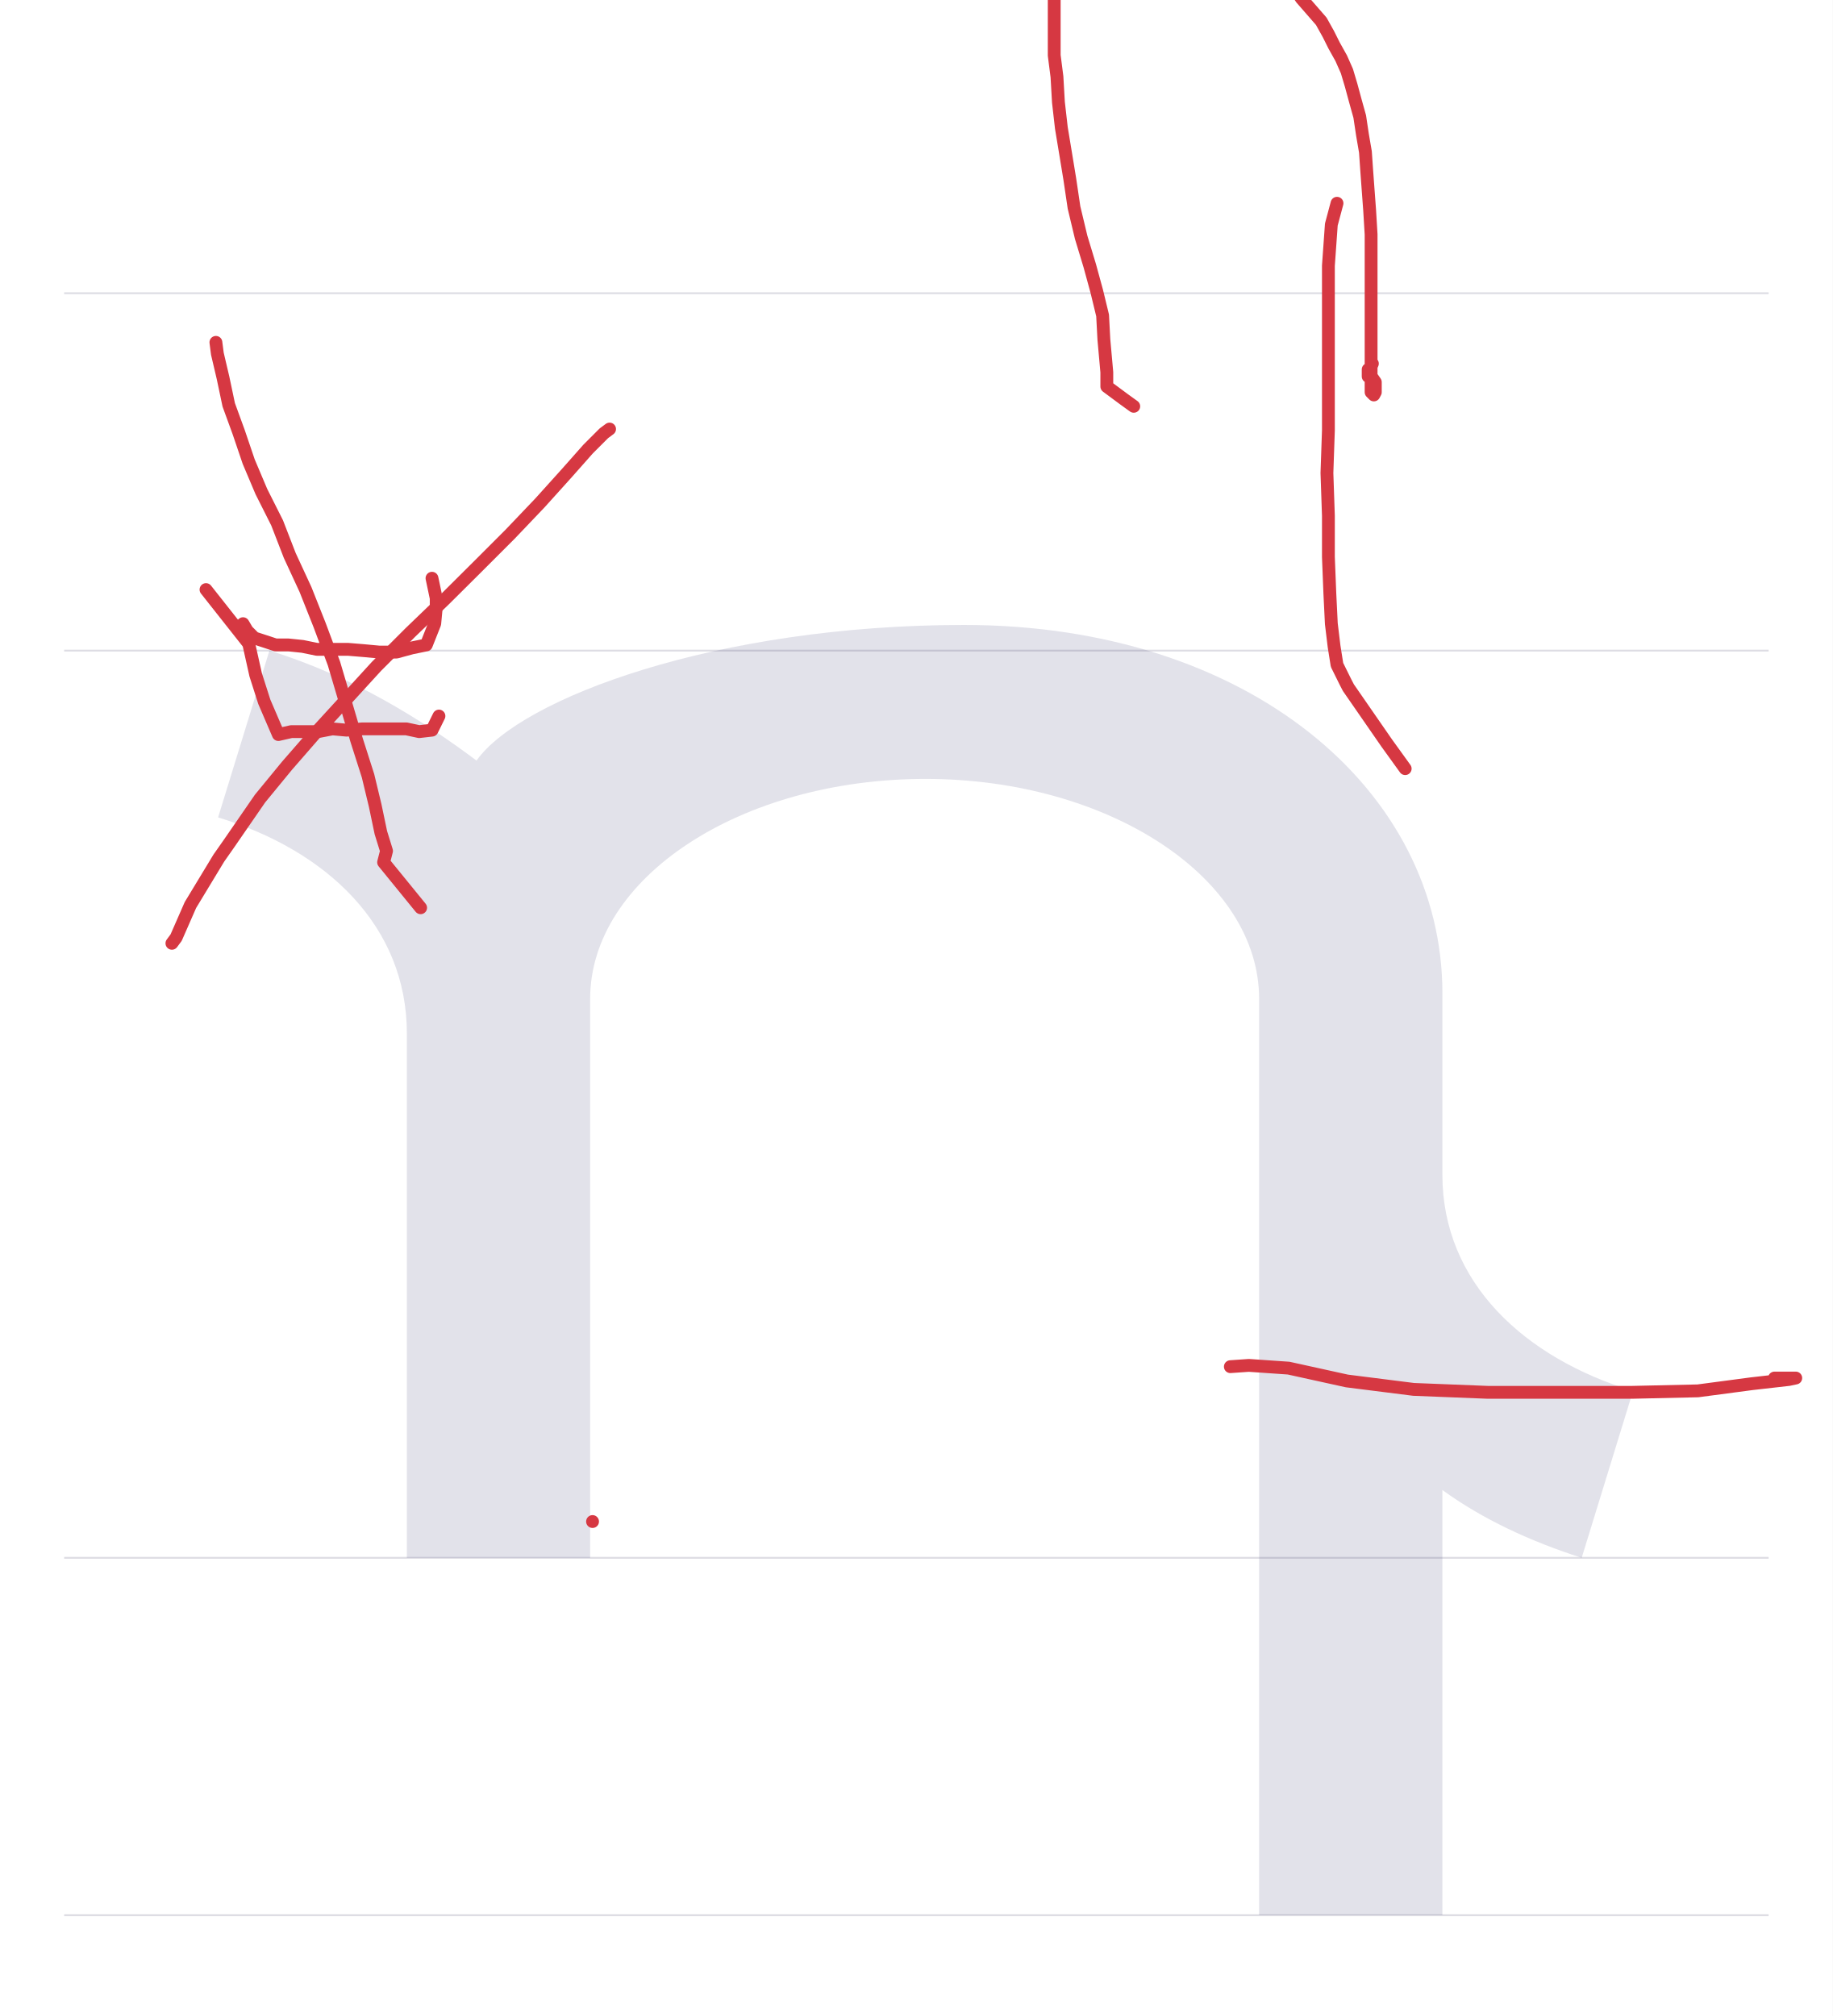
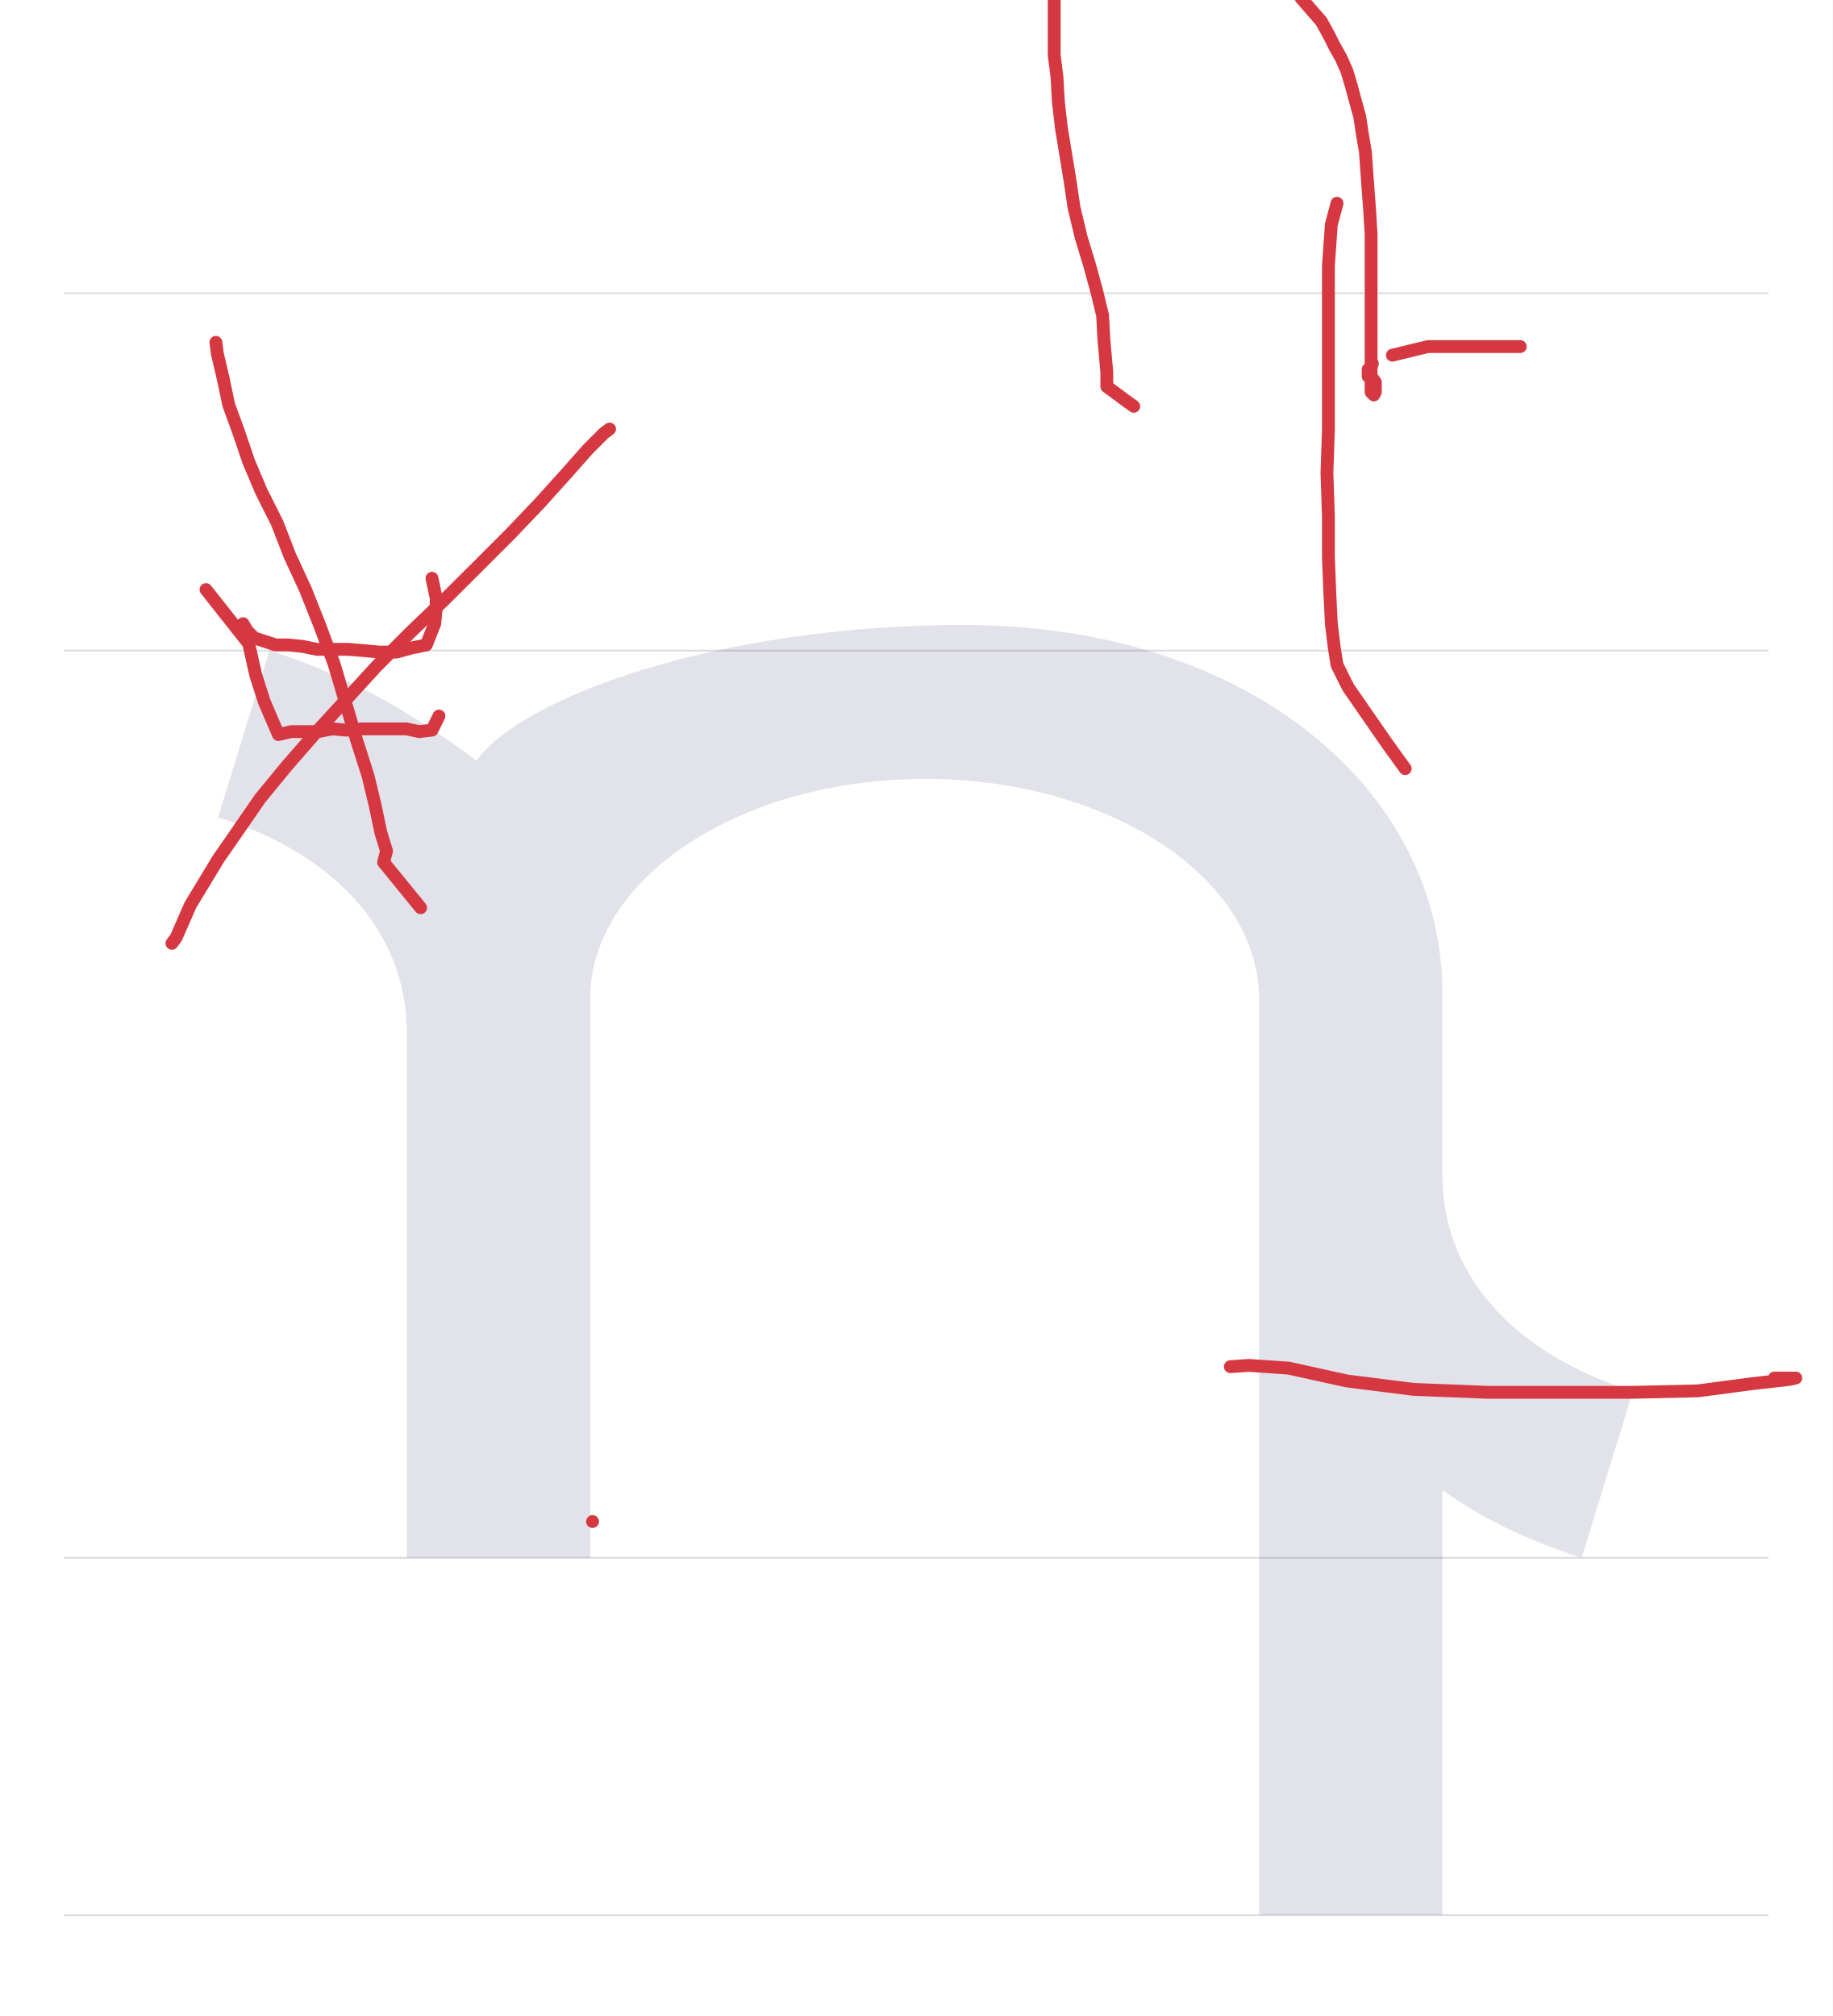
<svg xmlns="http://www.w3.org/2000/svg" viewBox="0 0 1000 1100">
  <rect width="100%" height="100%" fill="white" />
  <path d="M35 850H965" stroke="#dedde4" fill="none" />
  <path d="M35 355H965" stroke="#dedde4" fill="none" />
  <path d="M35 160H965" stroke="#dedde4" fill="none" />
  <path d="M35 1045H965" stroke="#dedde4" fill="none" />
  <path d="M108 0H208V305C208 371 290 425 391 425C491 425 573 371 573 305V-195H673V37C695 21 721 9 749 0L777 91C718 109 673 150 673 209V308C673 419 567 509 412 509C277 509 170 469 146 435C118 456 79 481 33 495L5 404C64 386 108 345 108 286Z" fill="#08084d" opacity=".12" transform="translate(114.0 850) scale(1 -1)" />
  <path d="M235.7,315.5L238,326.4L238,331.8L237.2,340.3L232.6,351.9L224.8,353.5L216.3,355.8L207,355.8L198.4,355L189.9,354.3L182.2,354.3L172.9,354.3L165.1,352.7L157.4,351.9L150.4,351.9L143.4,349.6L138.8,348.1L134.9,344.2L132.6,340.3" fill="none" stroke="#d63842" stroke-width="7" stroke-linecap="round" stroke-linejoin="round" />
  <path d="M93.8,514.7L96.1,511.6L103.9,493.8L119.4,468.2L124.8,460.5L141.9,435.7L156.6,417.8L172.1,400L188.4,382.2L205.4,363.6L224,345L242.6,327.1L260.5,309.3L278.3,291.5L294.6,274.4L309.3,258.1L320.9,245L329.5,236.4L332.6,234.1" fill="none" stroke="#d63842" stroke-width="7" stroke-linecap="round" stroke-linejoin="round" />
  <path d="M112.4,321.7L135.7,351.2L139.5,368.2L144.2,382.9L151.9,400.8L158.9,399.2L166.7,399.2L173.6,399.2L181.4,397.7L189.1,398.4L197.7,397.7L206.2,397.7L214,397.7L221.7,397.7L228.7,399.2L235.7,398.4L239.5,390.7" fill="none" stroke="#d63842" stroke-width="7" stroke-linecap="round" stroke-linejoin="round" />
  <path d="M229.5,495.3L209.3,470.5L210.9,464.3L207.8,454.3L204.7,439.5L200.8,423.3L194.6,403.9L188.4,382.9L182.2,362L174.4,341.1L166.7,321.7L158.1,303.1L151.2,285.3L142.6,268.2L135.7,251.9L130.2,235.7L124.8,220.9L121.7,206.2L118.6,193L117.8,186.8" fill="none" stroke="#d63842" stroke-width="7" stroke-linecap="round" stroke-linejoin="round" />
  <path d="M671.3,745.7L681.4,745L703.1,746.5L734.9,753.5L771.3,758.1L811.6,759.7L851.9,759.7L890.7,759.7L926.4,758.9L955.8,755L976,752.7L979.8,751.9L976.7,751.9L971.3,751.9L968.2,751.9" fill="none" stroke="#d63842" stroke-width="7" stroke-linecap="round" stroke-linejoin="round" />
  <path d="M323.3,830.2l.01,.01" fill="none" stroke="#d63842" stroke-width="7" stroke-linecap="round" stroke-linejoin="round" />
  <path d="M618.6,221.7L613.2,217.8L603.9,210.9L603.9,203.1L602.3,185.3L601.6,172.1L598.4,158.9L594.6,145L589.9,129.5L586,113.2L583.7,97.7L581.4,83.7L579.1,69.8L577.5,55.8L576.7,41.9L575.2,30.2L575.2,20.2L575.2,11.6L575.2,4.7L575.2,-2.3L575.2,-7.8L575.2,-12.4L575.2,-17.8L576,-21.7L579.1,-24.8L582.9,-27.9L586.8,-30.2L592.2,-31L598.4,-32.6L603.9,-34.1L610.1,-35.7L617.1,-36.4L622.5,-38L628.7,-38.8L635.7,-39.5L641.1,-39.5L647.3,-39.5L653.5,-39.5L659.7,-39.5L666.7,-38L673.6,-34.1L680.6,-30.2L687.6,-24.8L693.8,-19.4L699.2,-13.2L705.4,-7.8L710.1,-0.8L715.5,5.4L720.9,11.6L724.8,18.6L727.9,24.8L731.8,31.8L734.9,38.8L737.2,46.5L739.5,55L741.9,63.6L743.4,73.6L745,82.9L745.7,93L746.5,103.9L747.3,114.7L748.1,127.9L748.1,141.1L748.1,153.5L748.1,167.4L748.1,180.6L748.1,193.8L748.1,207L748.1,212.4L748.1,214L749.6,215.5L750.4,214L750.4,212.4L750.4,210.9L750.4,208.5L748.8,206.2L747.3,204.7L748.1,203.1L748.1,201.6L748.1,200L748.1,201.6L748.1,203.1L748.1,201.6L746.5,201.6L746.5,203.9L746.5,205.4L746.5,203.1L746.5,204.7L746.5,203.1L746.5,201.6L748.1,203.1L748.1,201.6L748.1,200L748.8,198.4" fill="none" stroke="#d63842" stroke-width="7" stroke-linecap="round" stroke-linejoin="round" />
  <path d="M766.7,419.4L756.6,405.4L735.7,375.2L734.1,372.1L729.5,362.8L727.9,352.7L726.4,340.3L725.6,324L724.8,303.9L724.8,281.4L724,258.1L724.8,234.9L724.8,210.9L724.8,188.4L724.8,167.4L724.8,145L726.4,122.5L729.5,110.9" fill="none" stroke="#d63842" stroke-width="7" stroke-linecap="round" stroke-linejoin="round" />
+   <path d="M759.7,193.8L779.1,189.1L795.3,189.1L800.8,189.1L821.7,189.1L829.5,189.1" fill="none" stroke="#d63842" stroke-width="7" stroke-linecap="round" stroke-linejoin="round" />
</svg>
